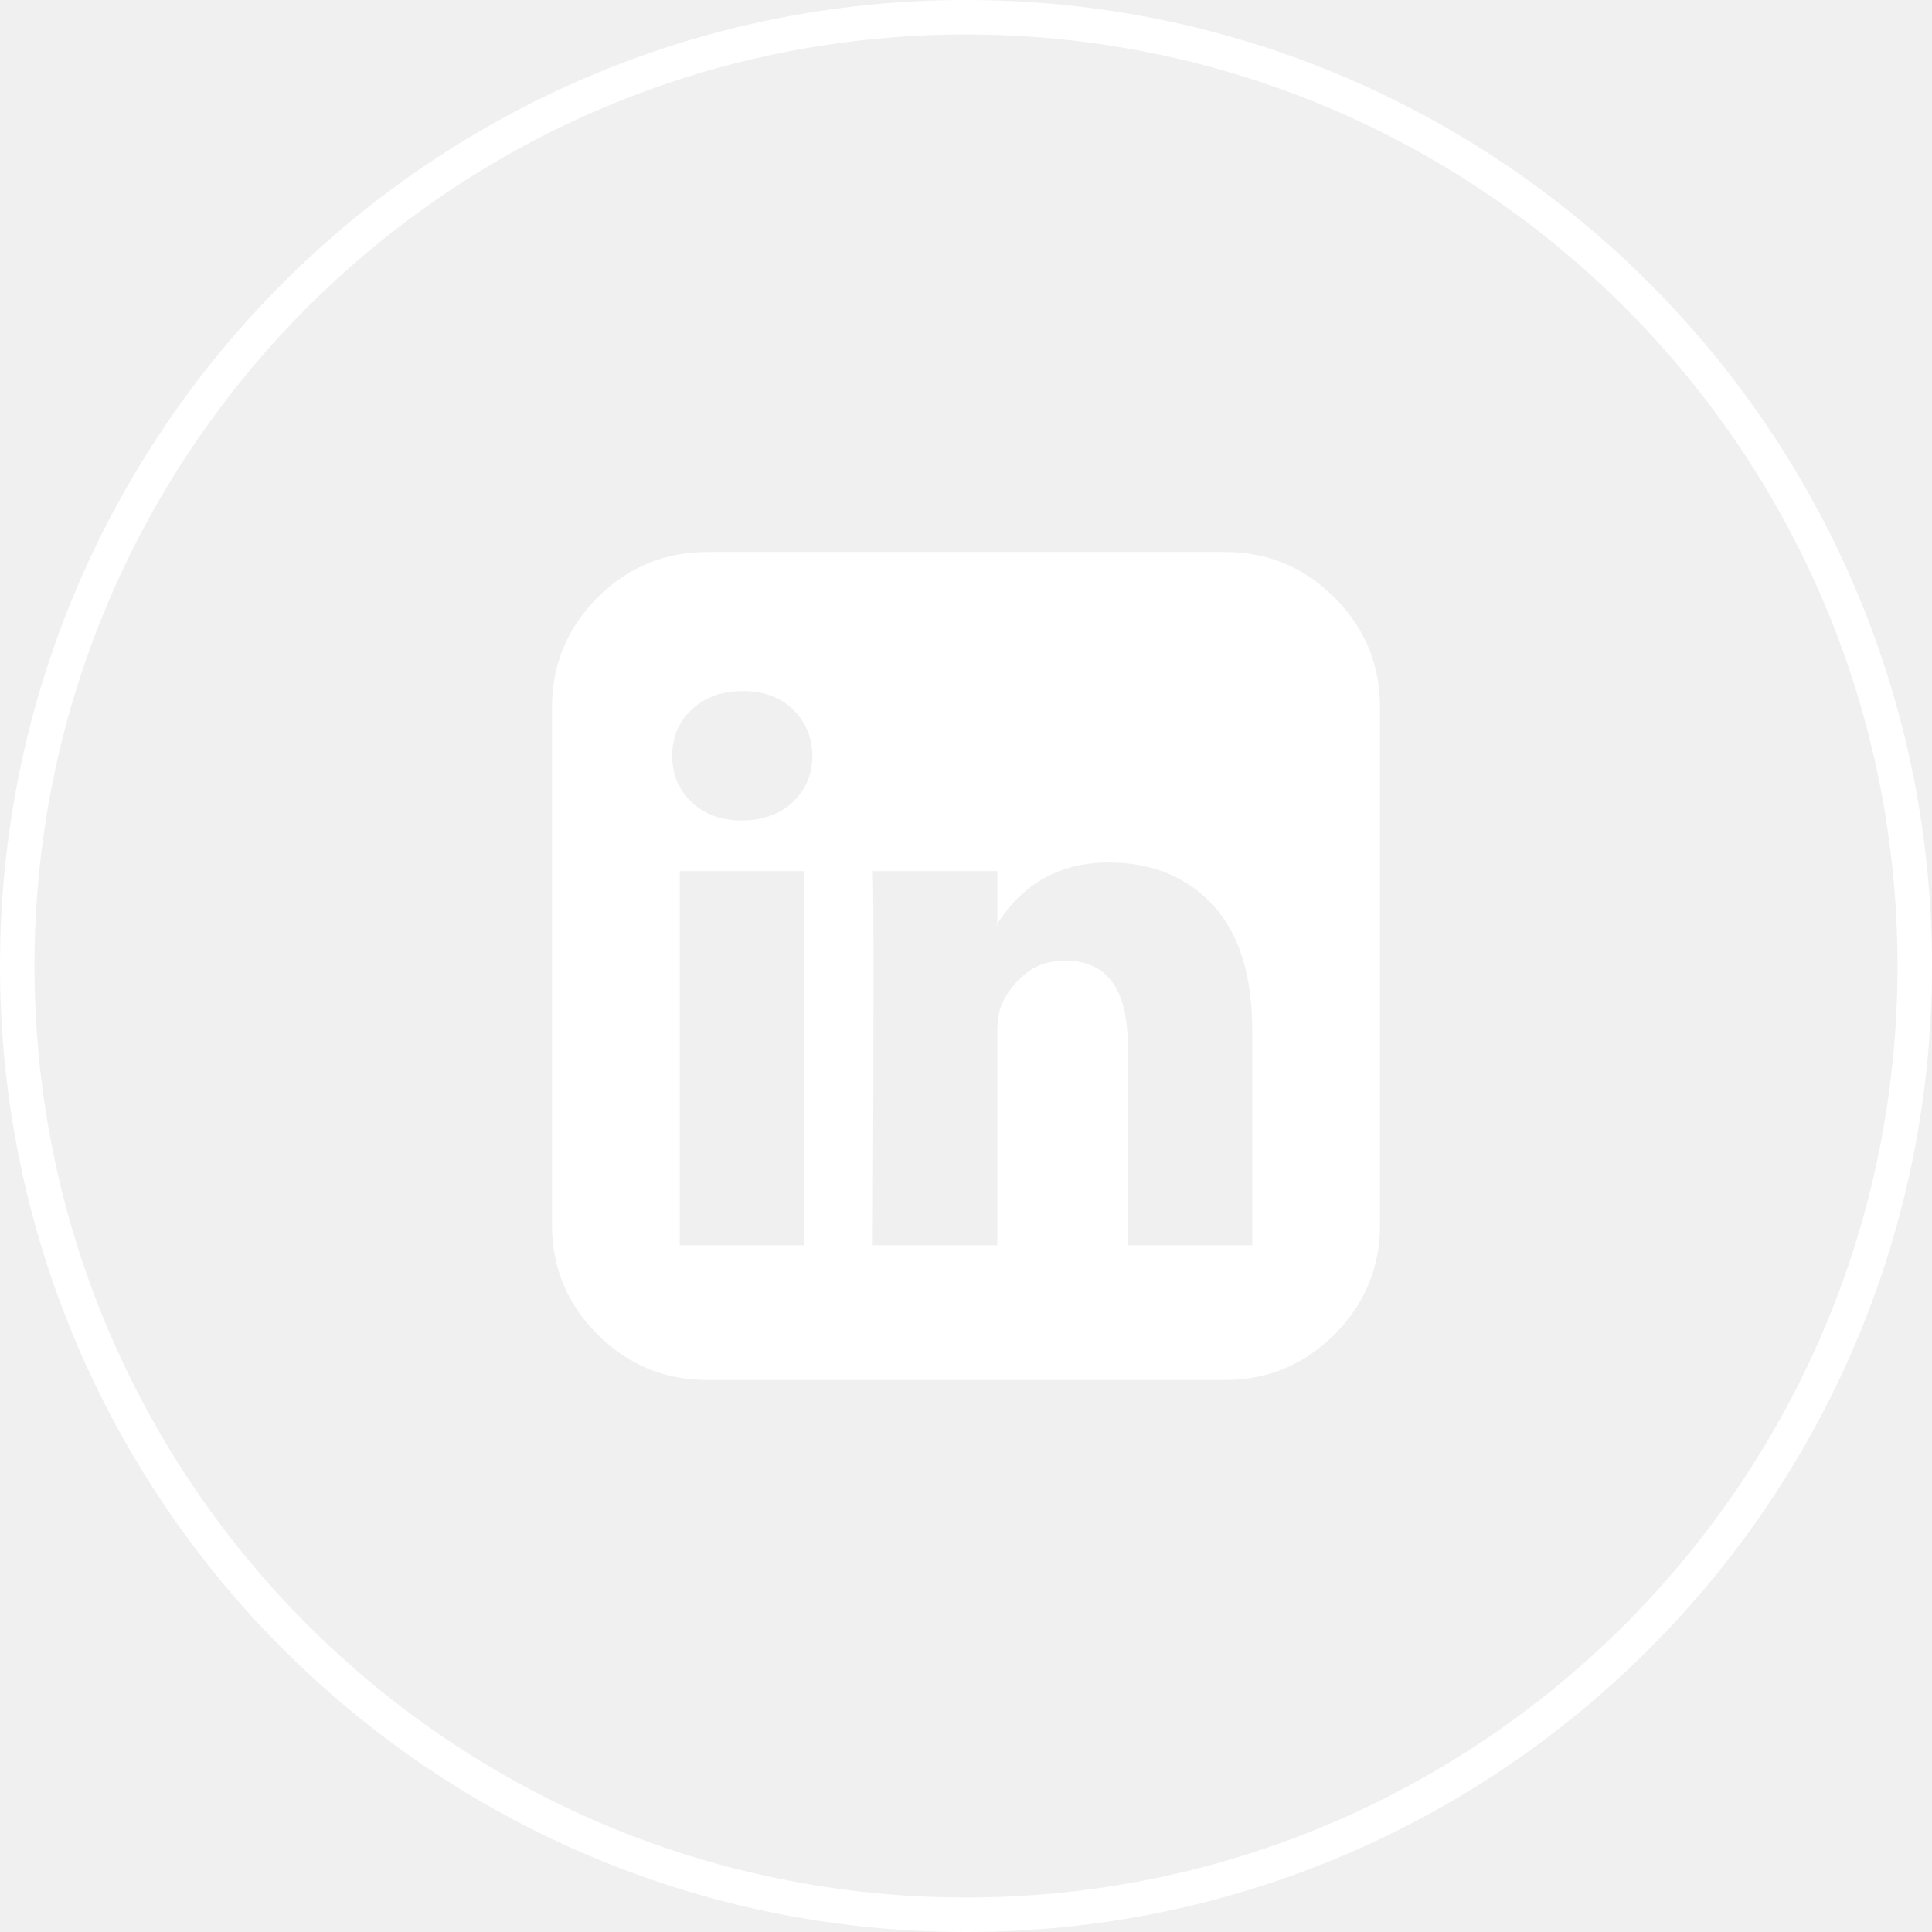
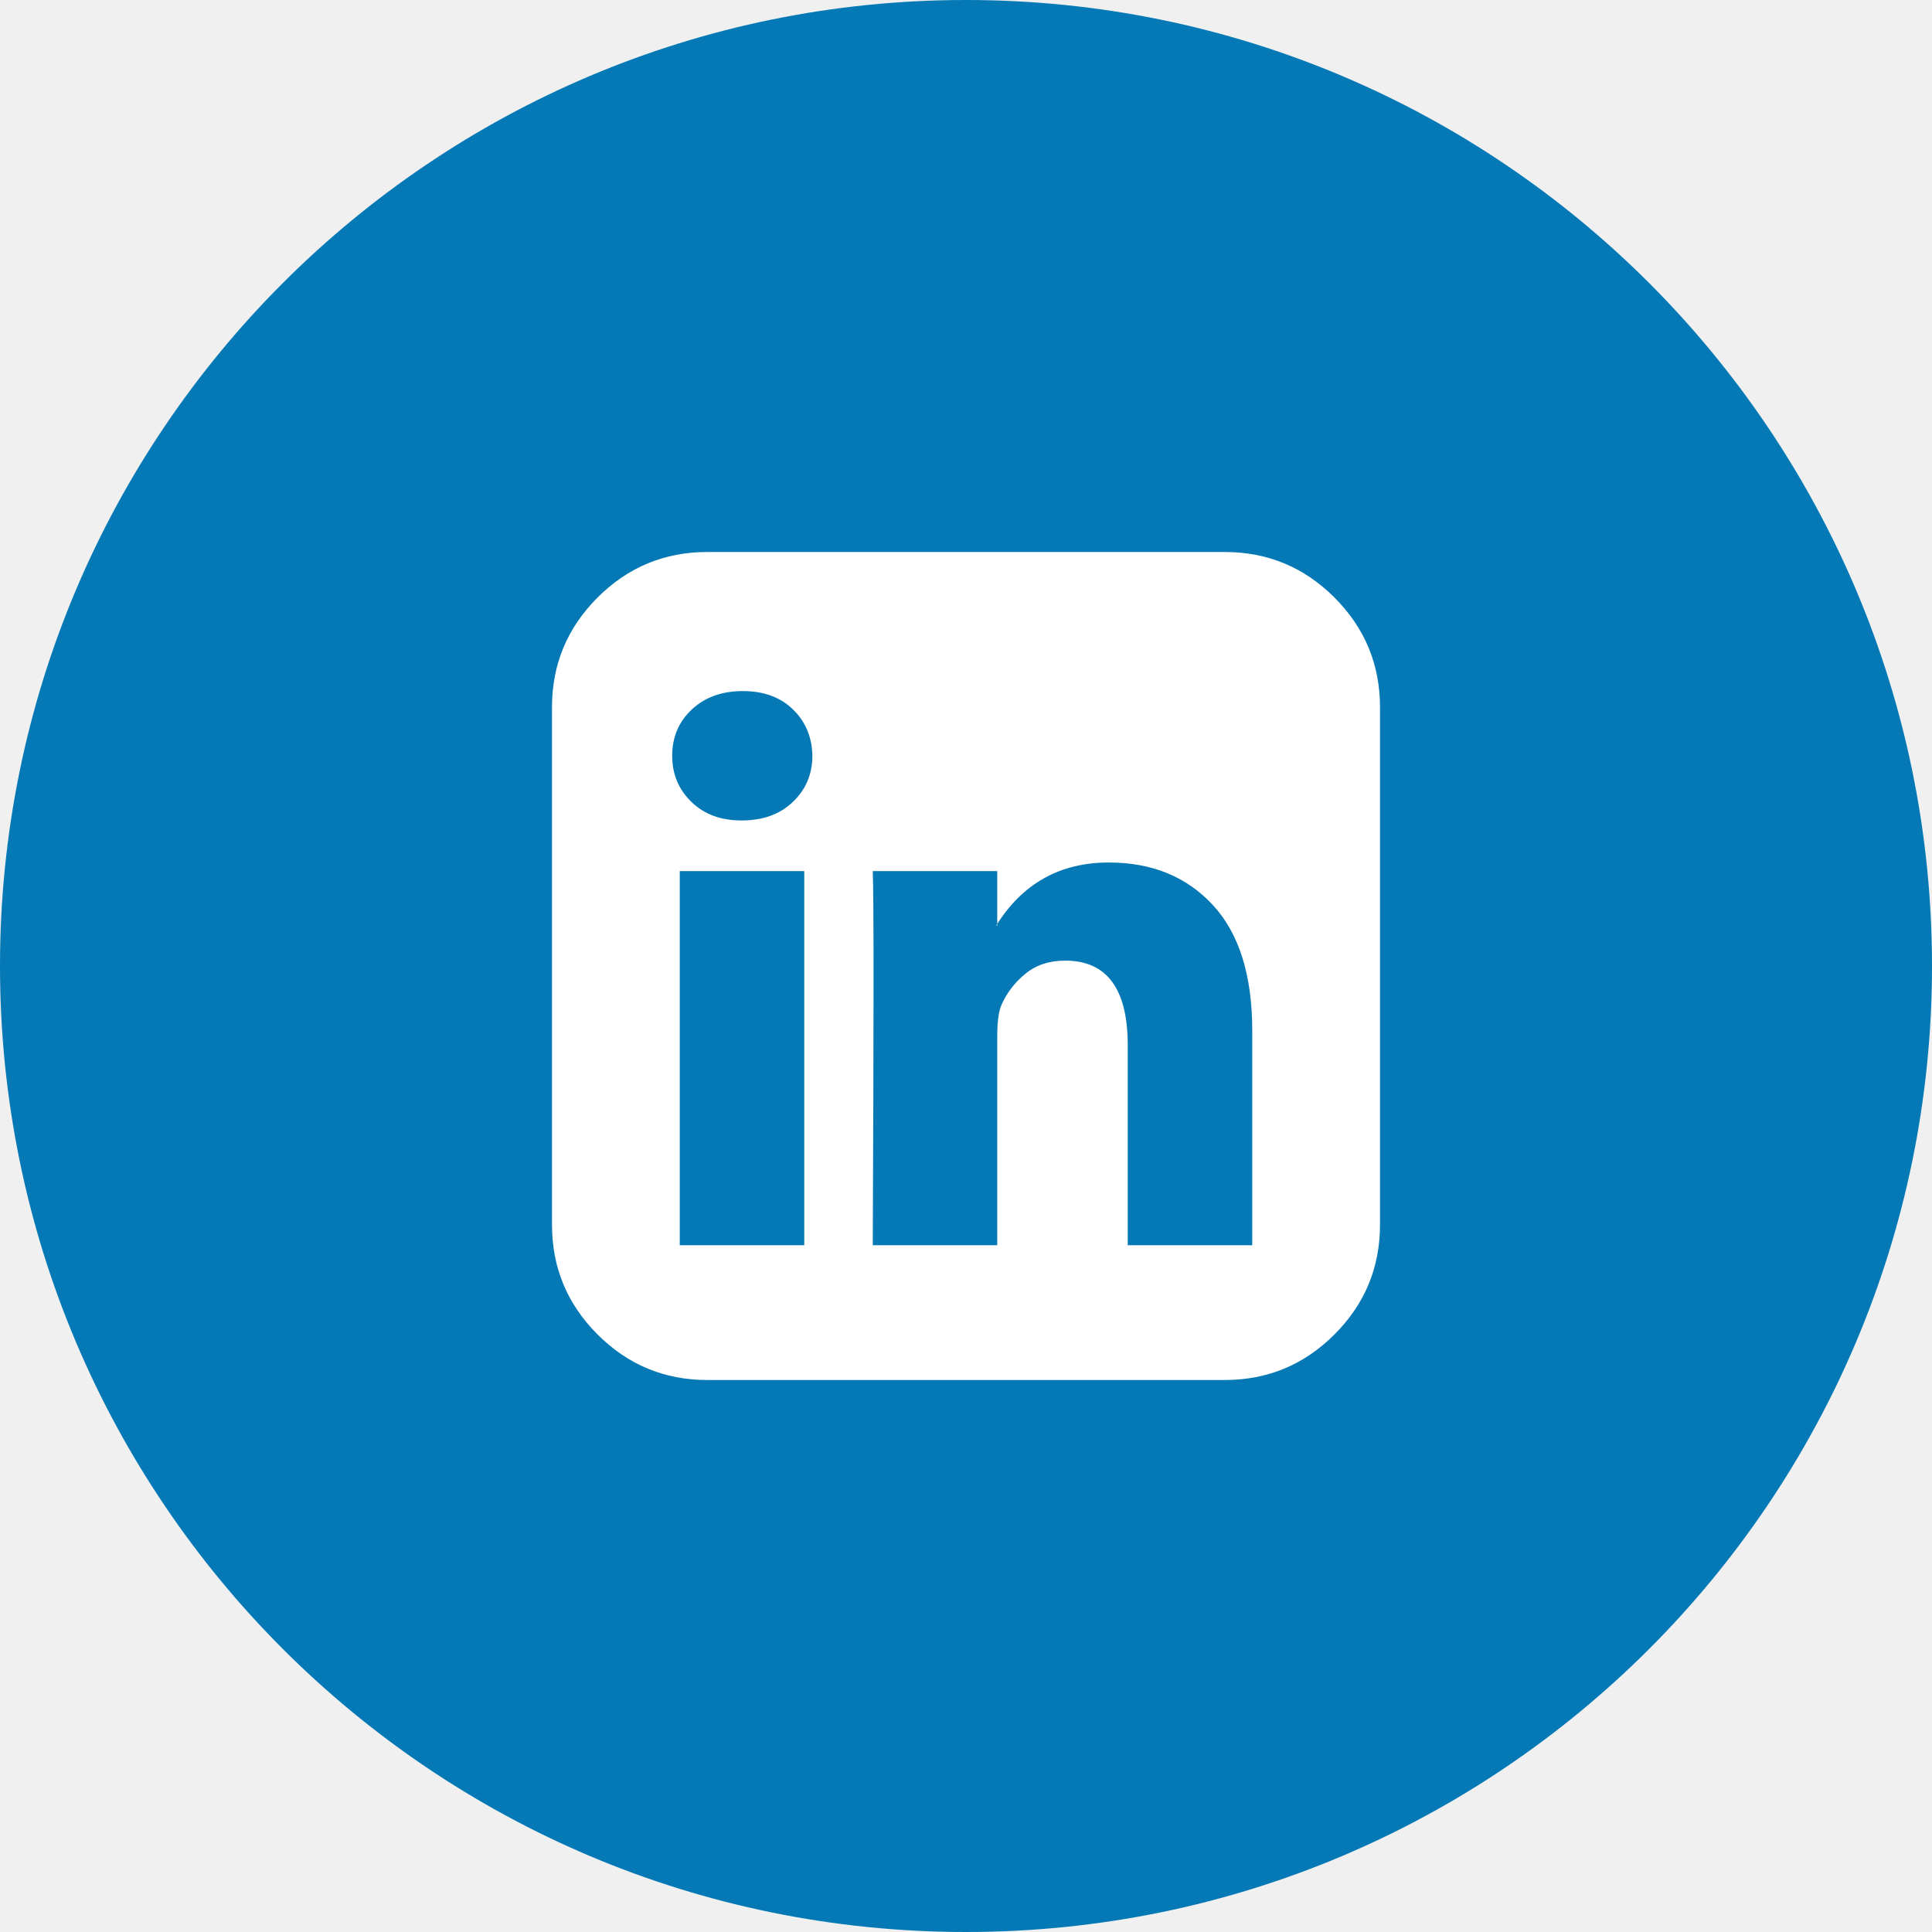
<svg xmlns="http://www.w3.org/2000/svg" width="56" height="56" viewBox="0 0 56 56" fill="none">
-   <circle cx="28" cy="28" r="27.5" stroke="white" />
-   <g clip-path="url(#clip0_1760_1556)">
+   <circle cx="28" cy="28" r="28" fill="#0579B6" />
+   <g clip-path="url(#clip0_1760_1560)">
    <path d="M19.703 36.094H23.312V25.25H19.703V36.094ZM23.547 21.906C23.537 21.365 23.349 20.917 22.984 20.562C22.62 20.208 22.135 20.031 21.531 20.031C20.927 20.031 20.435 20.208 20.055 20.562C19.674 20.917 19.484 21.365 19.484 21.906C19.484 22.438 19.669 22.883 20.039 23.242C20.409 23.602 20.891 23.781 21.484 23.781H21.5C22.115 23.781 22.609 23.602 22.984 23.242C23.359 22.883 23.547 22.438 23.547 21.906ZM32.688 36.094H36.297V29.875C36.297 28.271 35.917 27.057 35.156 26.234C34.396 25.412 33.391 25 32.141 25C30.724 25 29.635 25.609 28.875 26.828H28.906V25.25H25.297C25.328 25.938 25.328 29.552 25.297 36.094H28.906V30.031C28.906 29.635 28.943 29.344 29.016 29.156C29.172 28.792 29.406 28.482 29.719 28.227C30.031 27.971 30.417 27.844 30.875 27.844C32.083 27.844 32.688 28.662 32.688 30.297V36.094ZM40 20.5V35.5C40 36.74 39.56 37.8 38.68 38.68C37.8 39.56 36.74 40 35.5 40H20.5C19.26 40 18.201 39.56 17.32 38.68C16.44 37.8 16 36.74 16 35.5V20.5C16 19.26 16.44 18.201 17.32 17.32C18.201 16.44 19.26 16 20.5 16H35.5C36.74 16 37.8 16.44 38.68 17.32C39.56 18.201 40 19.26 40 20.5Z" fill="white" />
  </g>
  <defs>
-     <clipPath id="clip0_1760_1556">
+     <clipPath id="clip0_1760_1560">
      <rect width="24" height="24" fill="white" transform="translate(16 16)" />
    </clipPath>
  </defs>
</svg>
